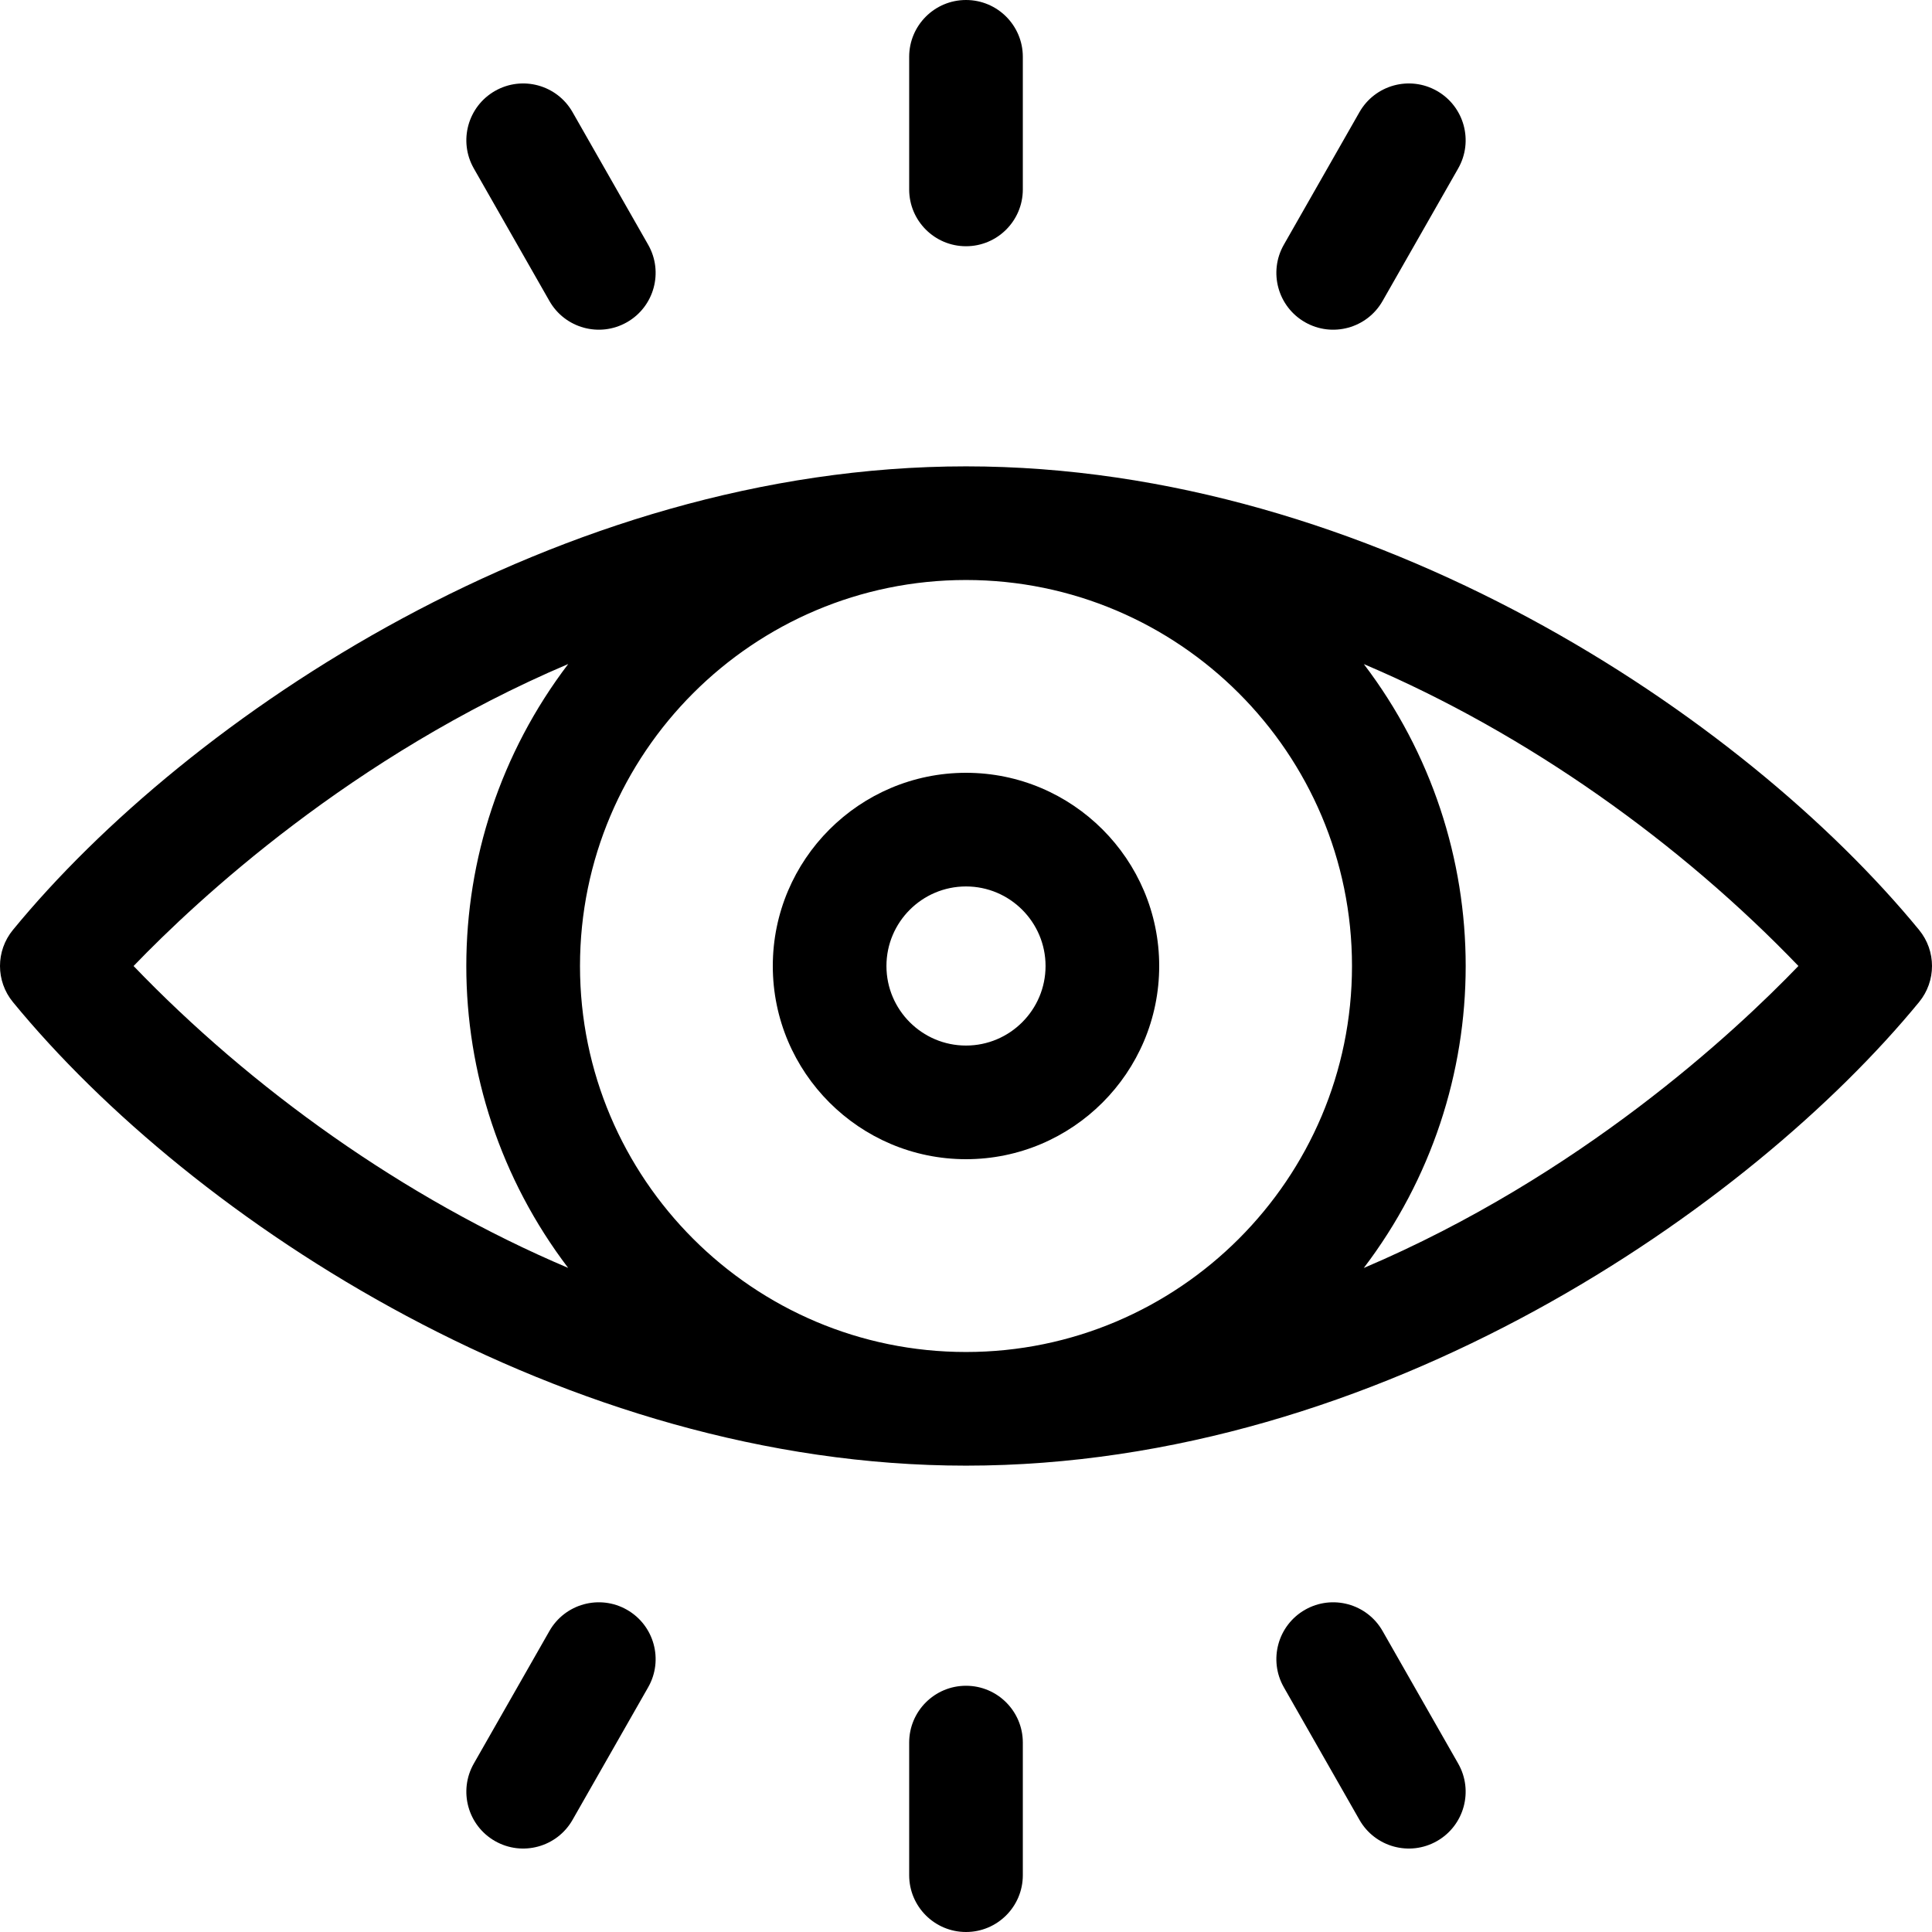
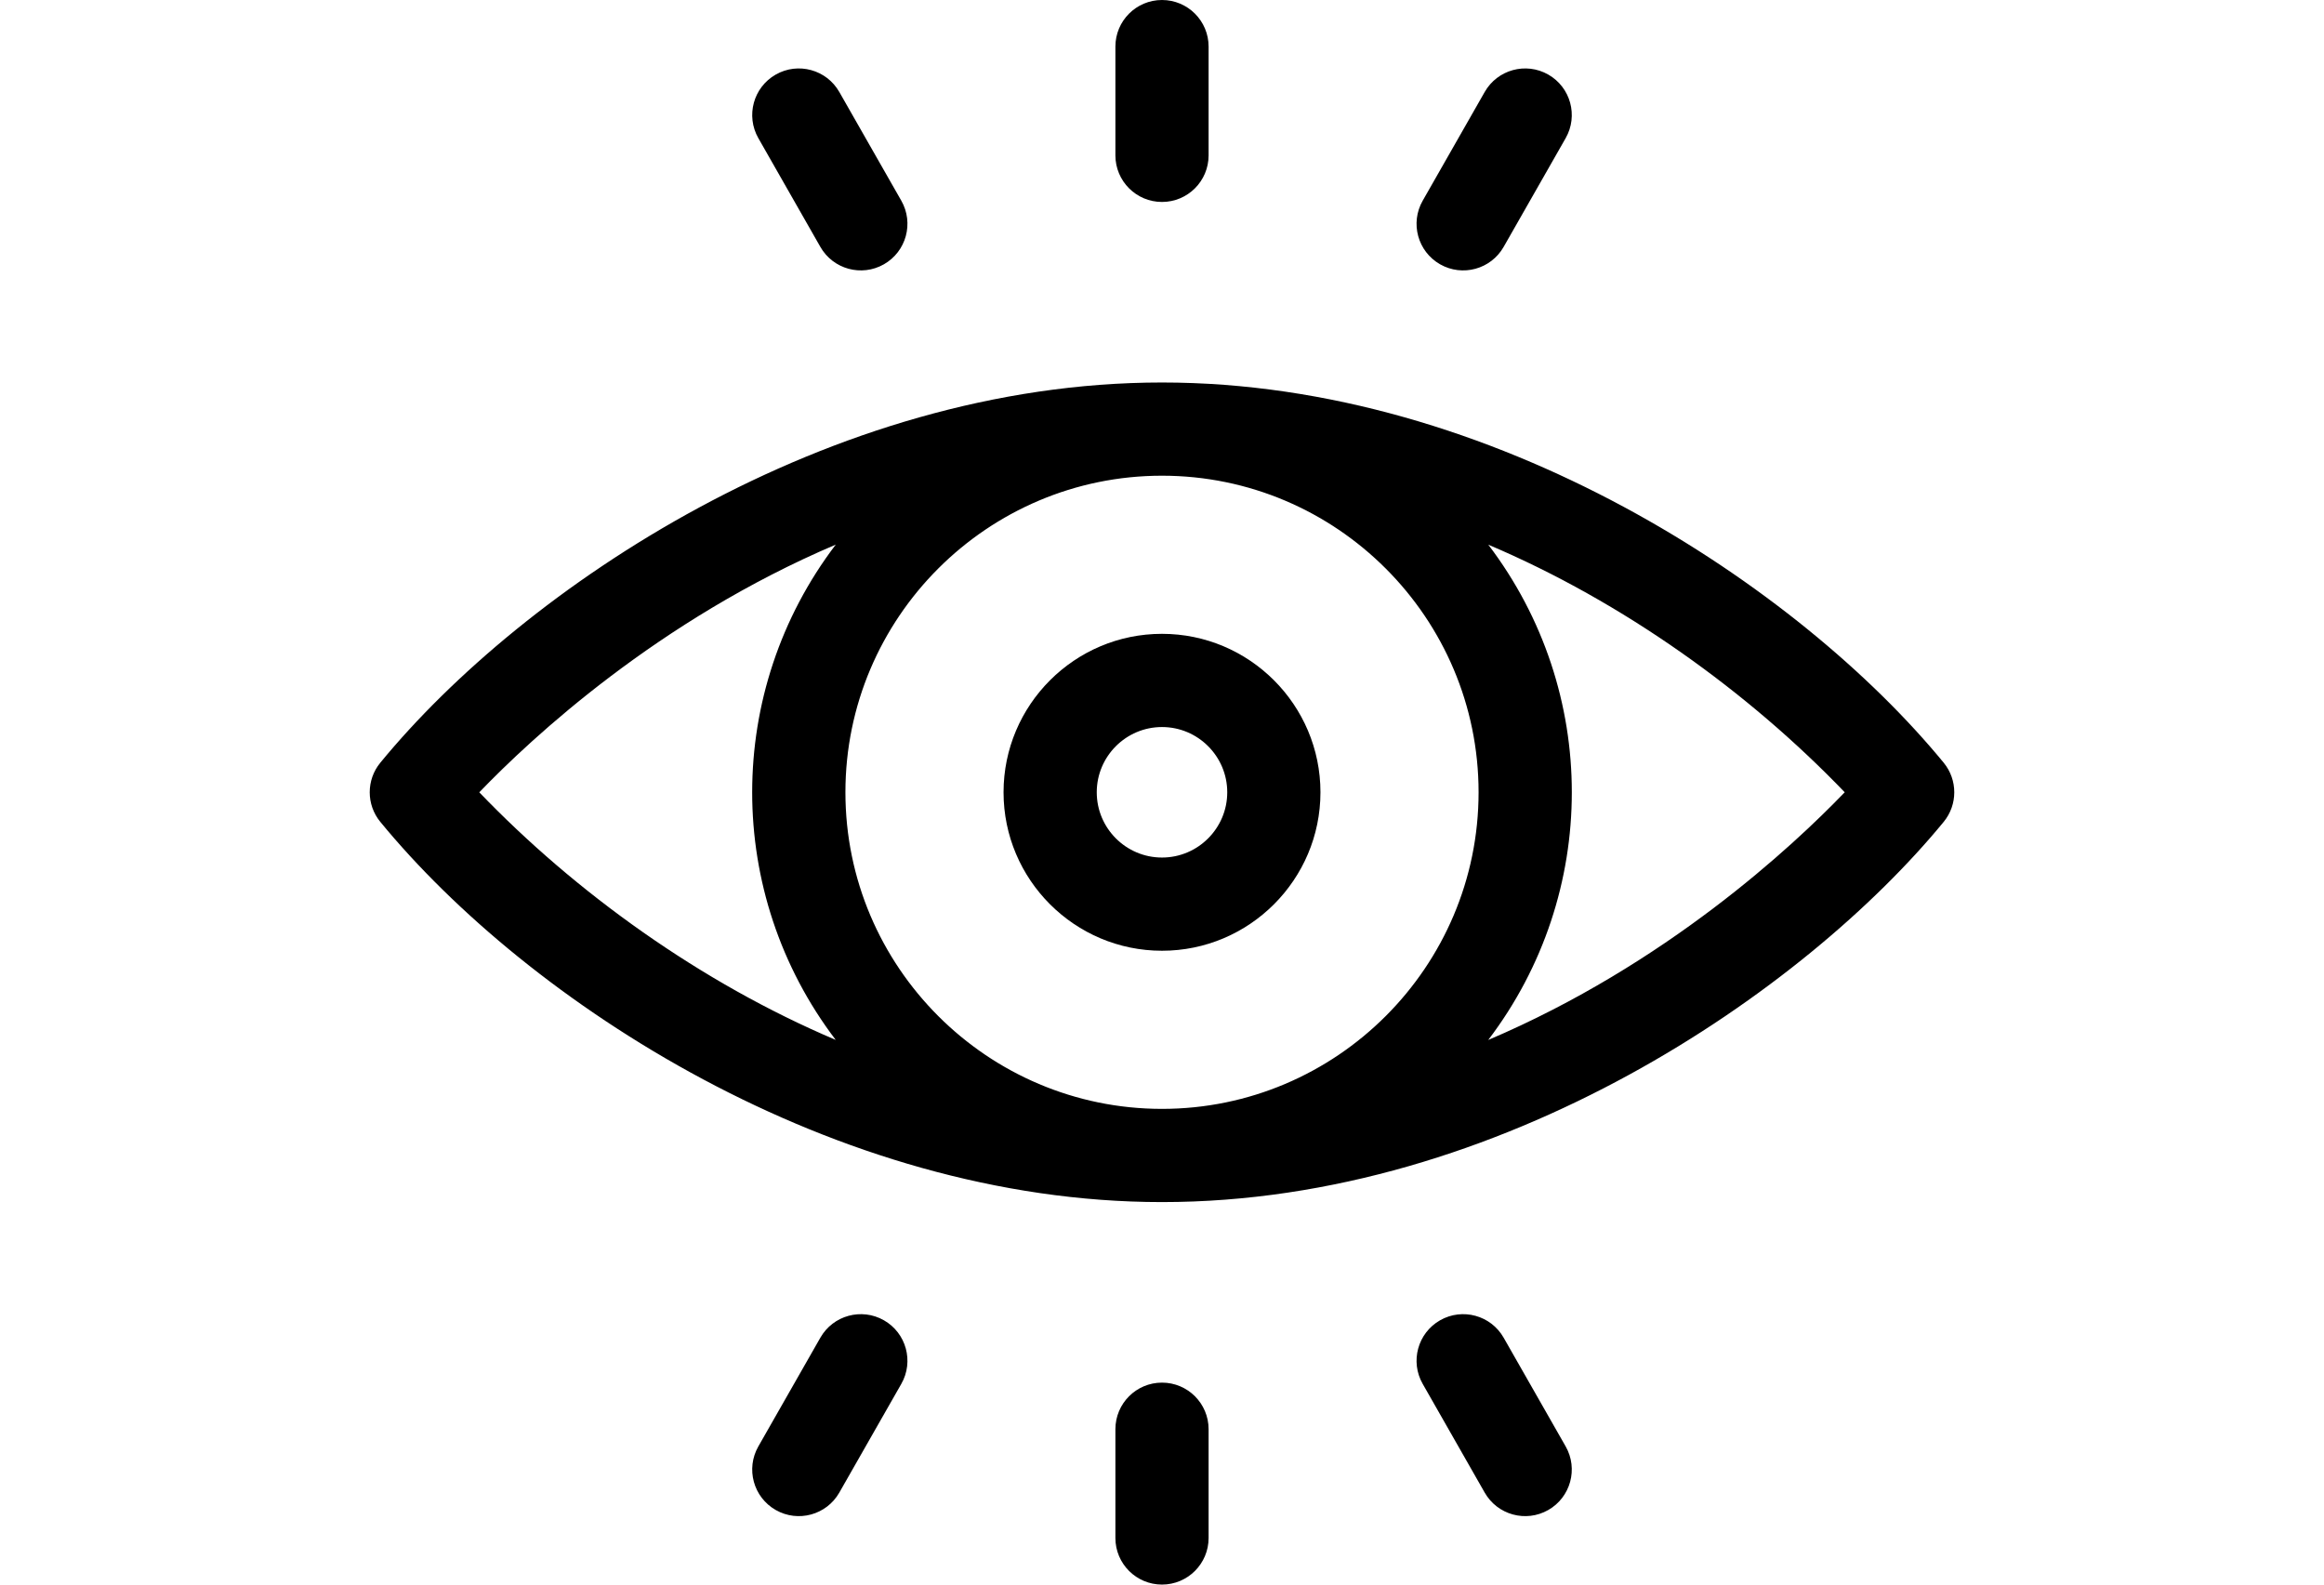
- <svg xmlns="http://www.w3.org/2000/svg" id="Capa_1" enable-background="new 0 0 510 510" height="512" viewBox="0 0 510 510" width="512">
+ <svg xmlns="http://www.w3.org/2000/svg" id="Capa_1" enable-background="new 0 0 510 510" height="150px" viewBox="0 0 510 510" width="220px">
  <path d="m506.597 245.486c-46.353-56.474-144.49-122.379-251.597-122.379-107.491 0-205.632 66.353-251.597 122.379-4.538 5.531-4.538 13.497 0 19.028 47.452 57.84 145.819 122.38 251.597 122.38 109.537 0 207.256-68.357 251.597-122.379 4.538-5.532 4.538-13.498 0-19.029zm-149.704 9.514c0 56.184-45.709 101.894-101.894 101.894-56.186 0-101.894-45.713-101.894-101.894 0-56.184 45.709-101.894 101.894-101.894 56.19.001 101.894 45.716 101.894 101.894zm-321.631.004c16.883-17.547 57.591-55.416 114.736-79.721-35.862 47.122-35.876 112.273-.017 159.412-43.449-18.415-83.811-47.509-114.719-79.691zm324.74 79.713c35.862-47.123 35.875-112.273.017-159.412 43.447 18.415 83.81 47.51 114.719 79.69-16.883 17.549-57.591 55.416-114.736 79.722z" />
  <path d="m204 255c0 28.122 22.878 51 51 51 28.121 0 51-22.878 51-51s-22.879-51-51-51c-28.122 0-51 22.878-51 51zm72 0c0 11.58-9.421 21-21 21-11.58 0-21-9.42-21-21s9.42-21 21-21c11.579 0 21 9.42 21 21z" />
  <path d="m255 65c8.284 0 15-6.716 15-15v-35c0-8.284-6.716-15-15-15s-15 6.716-15 15v35c0 8.284 6.716 15 15 15z" />
  <path d="m344.5 85.062c7.192 4.102 16.355 1.601 20.461-5.599l19.962-35c4.104-7.196 1.599-16.356-5.598-20.461-7.198-4.104-16.356-1.599-20.461 5.599l-19.962 35c-4.104 7.195-1.598 16.356 5.598 20.461z" />
  <path d="m145.039 79.463c4.104 7.196 13.264 9.702 20.461 5.598 7.196-4.104 9.702-13.265 5.598-20.461l-19.962-35c-4.104-7.196-13.266-9.702-20.461-5.598-7.196 4.104-9.702 13.265-5.598 20.461z" />
  <path d="m255 445c-8.284 0-15 6.716-15 15v35c0 8.284 6.716 15 15 15s15-6.716 15-15v-35c0-8.284-6.716-15-15-15z" />
  <path d="m165.5 424.939c-7.196-4.103-16.356-1.598-20.461 5.598l-19.962 35c-4.104 7.196-1.598 16.357 5.598 20.461 7.197 4.104 16.357 1.597 20.461-5.598l19.962-35c4.105-7.196 1.598-16.357-5.598-20.461z" />
  <path d="m364.961 430.537c-4.104-7.197-13.267-9.701-20.461-5.599-7.196 4.104-9.702 13.265-5.598 20.461l19.962 35c4.103 7.196 13.263 9.703 20.461 5.599 7.196-4.104 9.702-13.265 5.598-20.461z" />
</svg>
